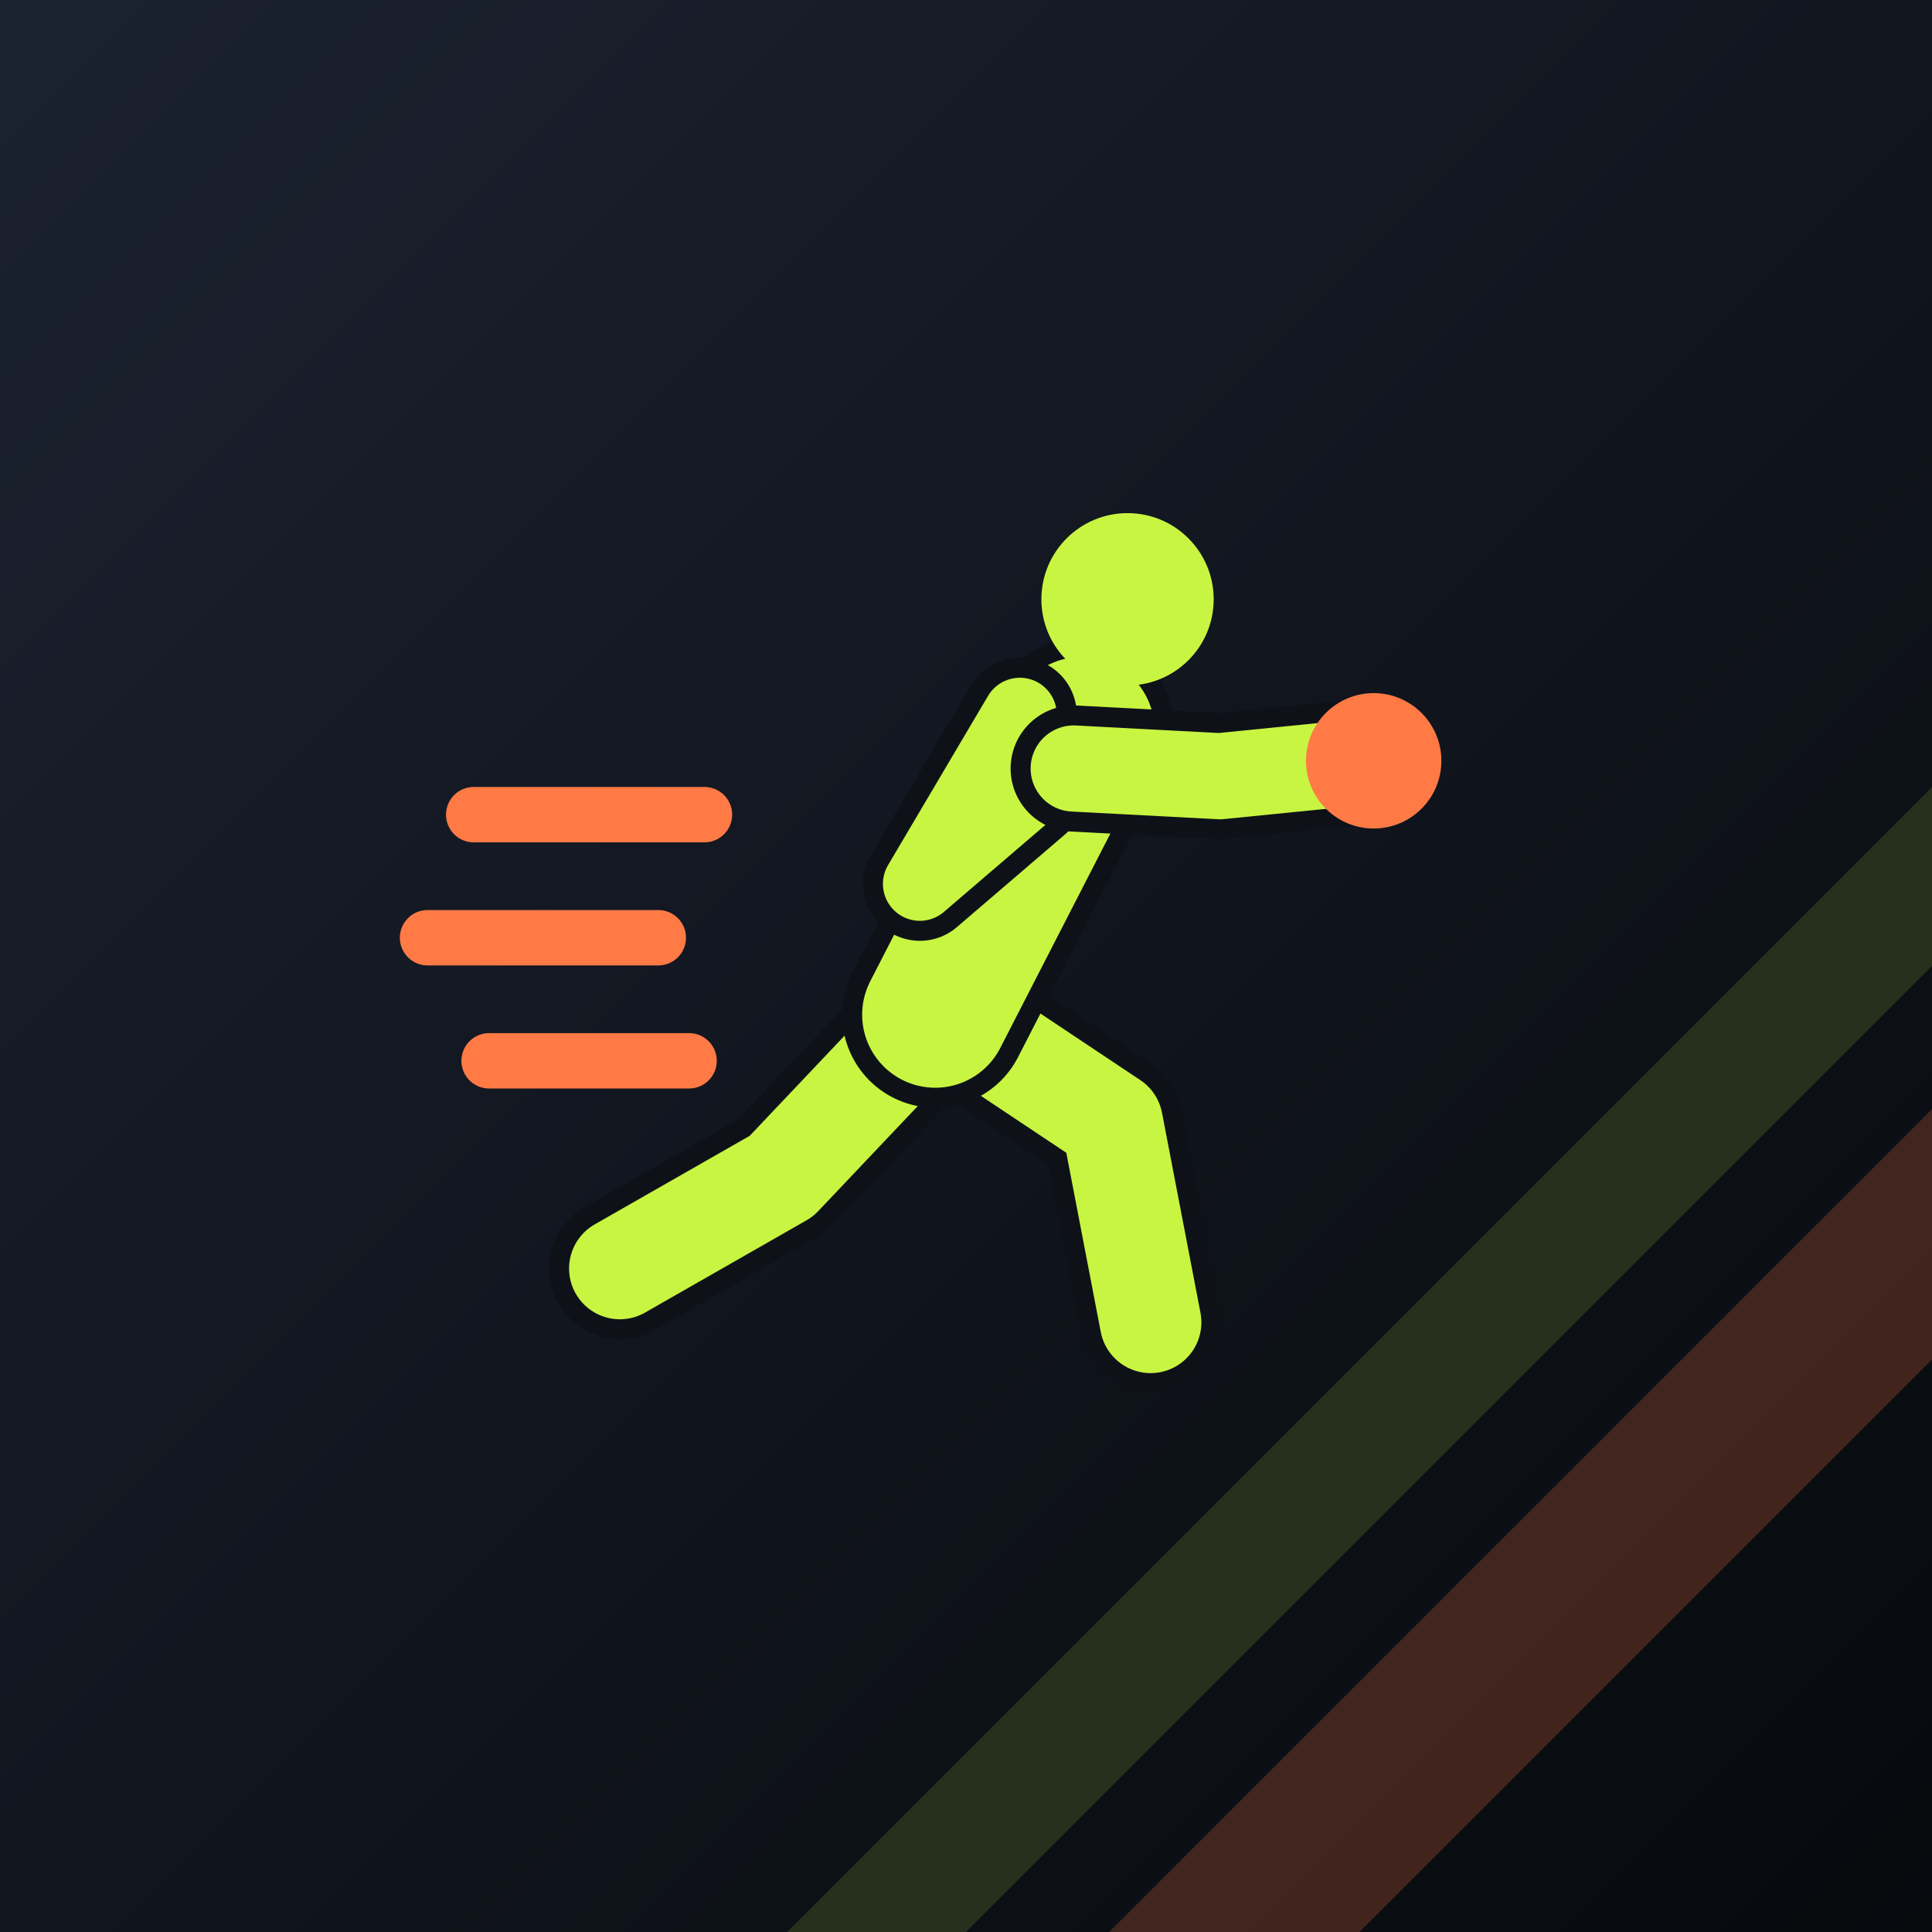
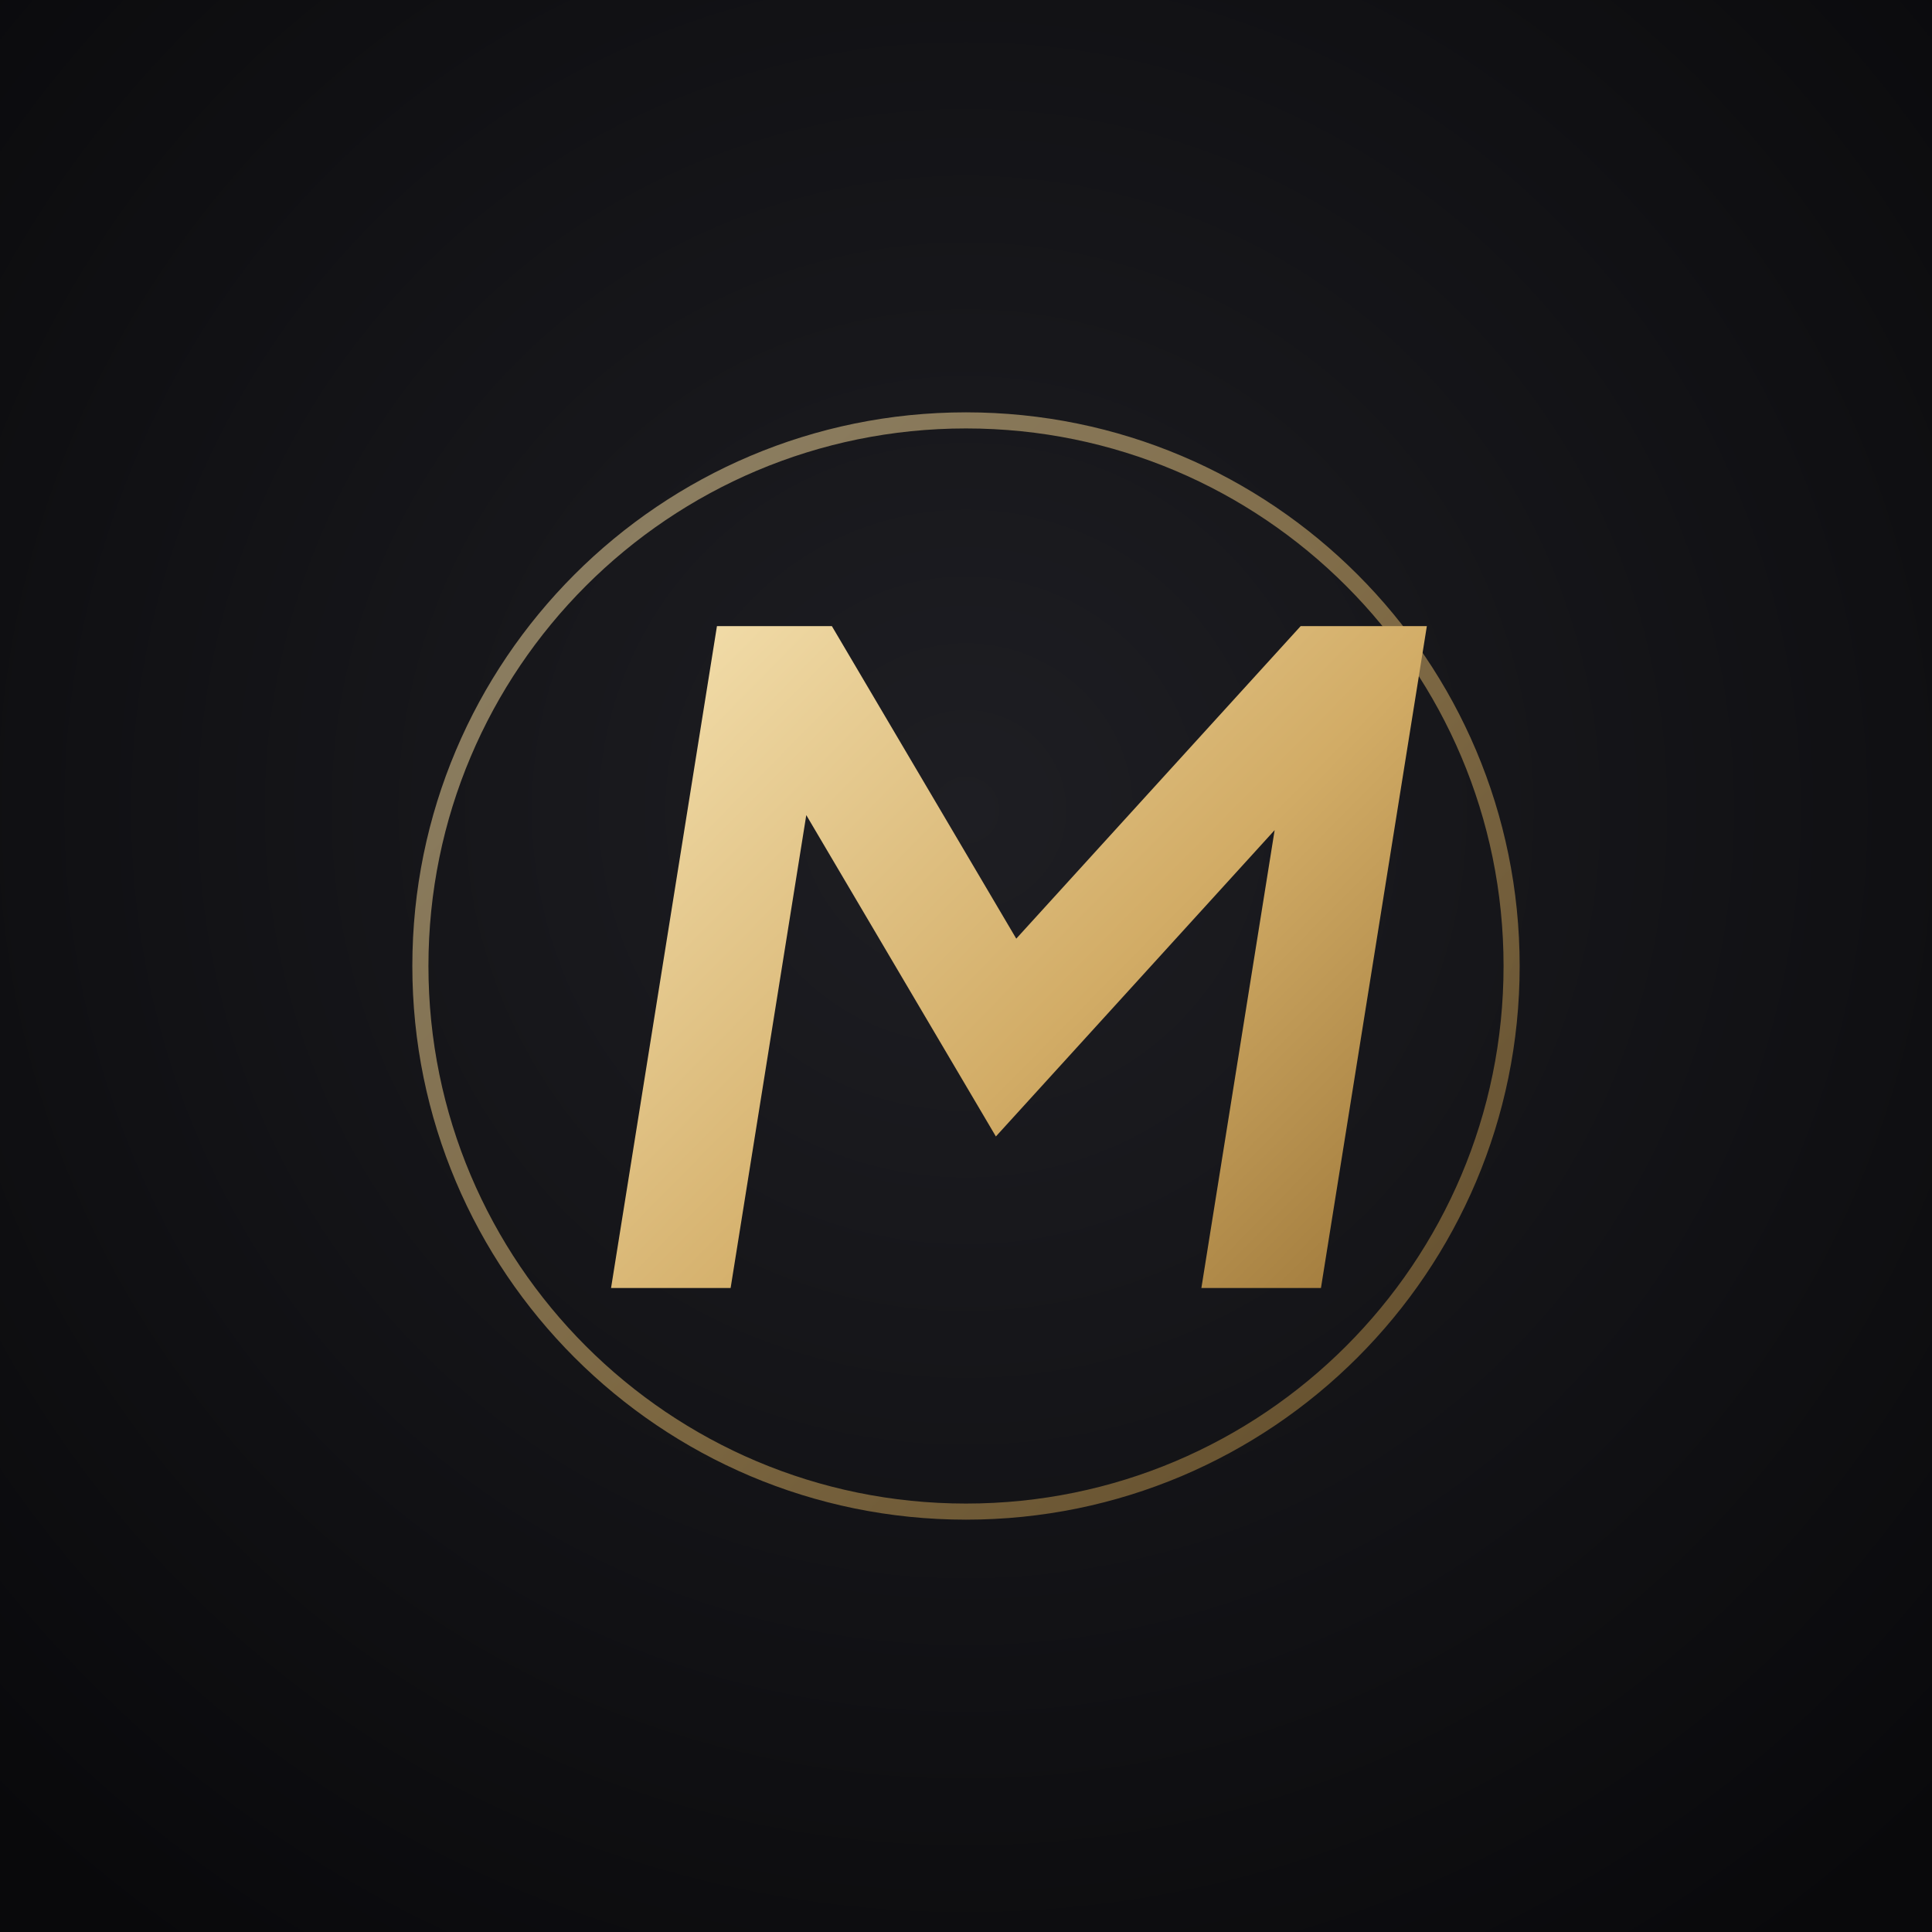
<svg xmlns="http://www.w3.org/2000/svg" width="108" height="108" viewBox="0 0 108 108">
  <defs>
-     <linearGradient id="g" x1="0" y1="0" x2="1" y2="1">
-       <stop offset="0" stop-color="#1B2230" />
-       <stop offset="1" stop-color="#07090D" />
+     <linearGradient id="gold" x1="0" y1="0" x2="1" y2="1">
+       <stop offset="0" stop-color="#F2DDAA" />
+       <stop offset="0.55" stop-color="#D2AC66" />
+       <stop offset="1" stop-color="#9C7638" />
    </linearGradient>
+     <radialGradient id="bg" cx="0.5" cy="0.42" r="0.72">
+       <stop offset="0" stop-color="#1E1E23" />
+       <stop offset="1" stop-color="#09090B" />
+     </radialGradient>
+     <clipPath id="c">
+       <rect x="0" y="35" width="108" height="37" />
+     </clipPath>
  </defs>
-   <rect width="108" height="108" fill="url(#g)" />
-   <path d="M62,108 L108,62 L108,76 L76,108 Z" fill="#FF7A45" fill-opacity="0.22" />
-   <path d="M44,108 L108,44 L108,54 L54,108 Z" fill="#C8F542" fill-opacity="0.14" />
-   <g transform="translate(54 55) scale(0.86) translate(-54 -54)">
-     <line x1="22" y1="43" x2="37" y2="43" stroke="#FF7A45" stroke-width="3.6" stroke-linecap="round" />
-     <line x1="19" y1="51" x2="34" y2="51" stroke="#FF7A45" stroke-width="3.6" stroke-linecap="round" />
-     <line x1="23" y1="59" x2="36" y2="59" stroke="#FF7A45" stroke-width="3.6" stroke-linecap="round" />
-     <path d="M51.0,57.0 L42.0,66.5 L31.5,72.5" fill="none" stroke="#0E1218" stroke-width="9.2" stroke-linecap="round" stroke-linejoin="round" />
-     <path d="M51.0,57.0 L42.0,66.5 L31.5,72.5" fill="none" stroke="#C8F542" stroke-width="6.6" stroke-linecap="round" stroke-linejoin="round" />
-     <path d="M53.0,56.0 L63.5,63.0 L66.0,76.0" fill="none" stroke="#0E1218" stroke-width="9.2" stroke-linecap="round" stroke-linejoin="round" />
-     <path d="M53.0,56.0 L63.5,63.0 L66.0,76.0" fill="none" stroke="#C8F542" stroke-width="6.6" stroke-linecap="round" stroke-linejoin="round" />
-     <path d="M61.5,37.5 L52.0,56.0" fill="none" stroke="#0E1218" stroke-width="12.1" stroke-linecap="round" stroke-linejoin="round" />
-     <path d="M61.5,37.5 L52.0,56.0" fill="none" stroke="#C8F542" stroke-width="9.5" stroke-linecap="round" stroke-linejoin="round" />
-     <path d="M58.0,41.5 L51.0,47.5 L57.5,36.5" fill="none" stroke="#0E1218" stroke-width="7.4" stroke-linecap="round" stroke-linejoin="round" />
-     <path d="M58.0,41.5 L51.0,47.5 L57.5,36.5" fill="none" stroke="#C8F542" stroke-width="4.8" stroke-linecap="round" stroke-linejoin="round" />
-     <path d="M61.0,40.0 L70.5,40.5 L80.5,39.5" fill="none" stroke="#0E1218" stroke-width="8.2" stroke-linecap="round" stroke-linejoin="round" />
-     <path d="M61.0,40.0 L70.5,40.5 L80.5,39.5" fill="none" stroke="#C8F542" stroke-width="5.6" stroke-linecap="round" stroke-linejoin="round" />
-     <circle cx="64.5" cy="29.0" r="5.6" fill="#C8F542" />
-     <circle cx="80.5" cy="39.5" r="4.4" fill="#FF7A45" />
+   <rect width="108" height="108" fill="url(#bg)" />
+   <circle cx="54" cy="54" r="30.5" fill="none" stroke="url(#gold)" stroke-opacity="0.55" stroke-width="0.9" />
+   <g clip-path="url(#c)">
+     <path d="M36.86,76 L43.26,36 L56.24,58 L76.26,36 L69.86,76" fill="none" stroke="url(#gold)" stroke-width="6.6" stroke-linejoin="miter" stroke-miterlimit="10" />
  </g>
</svg>
